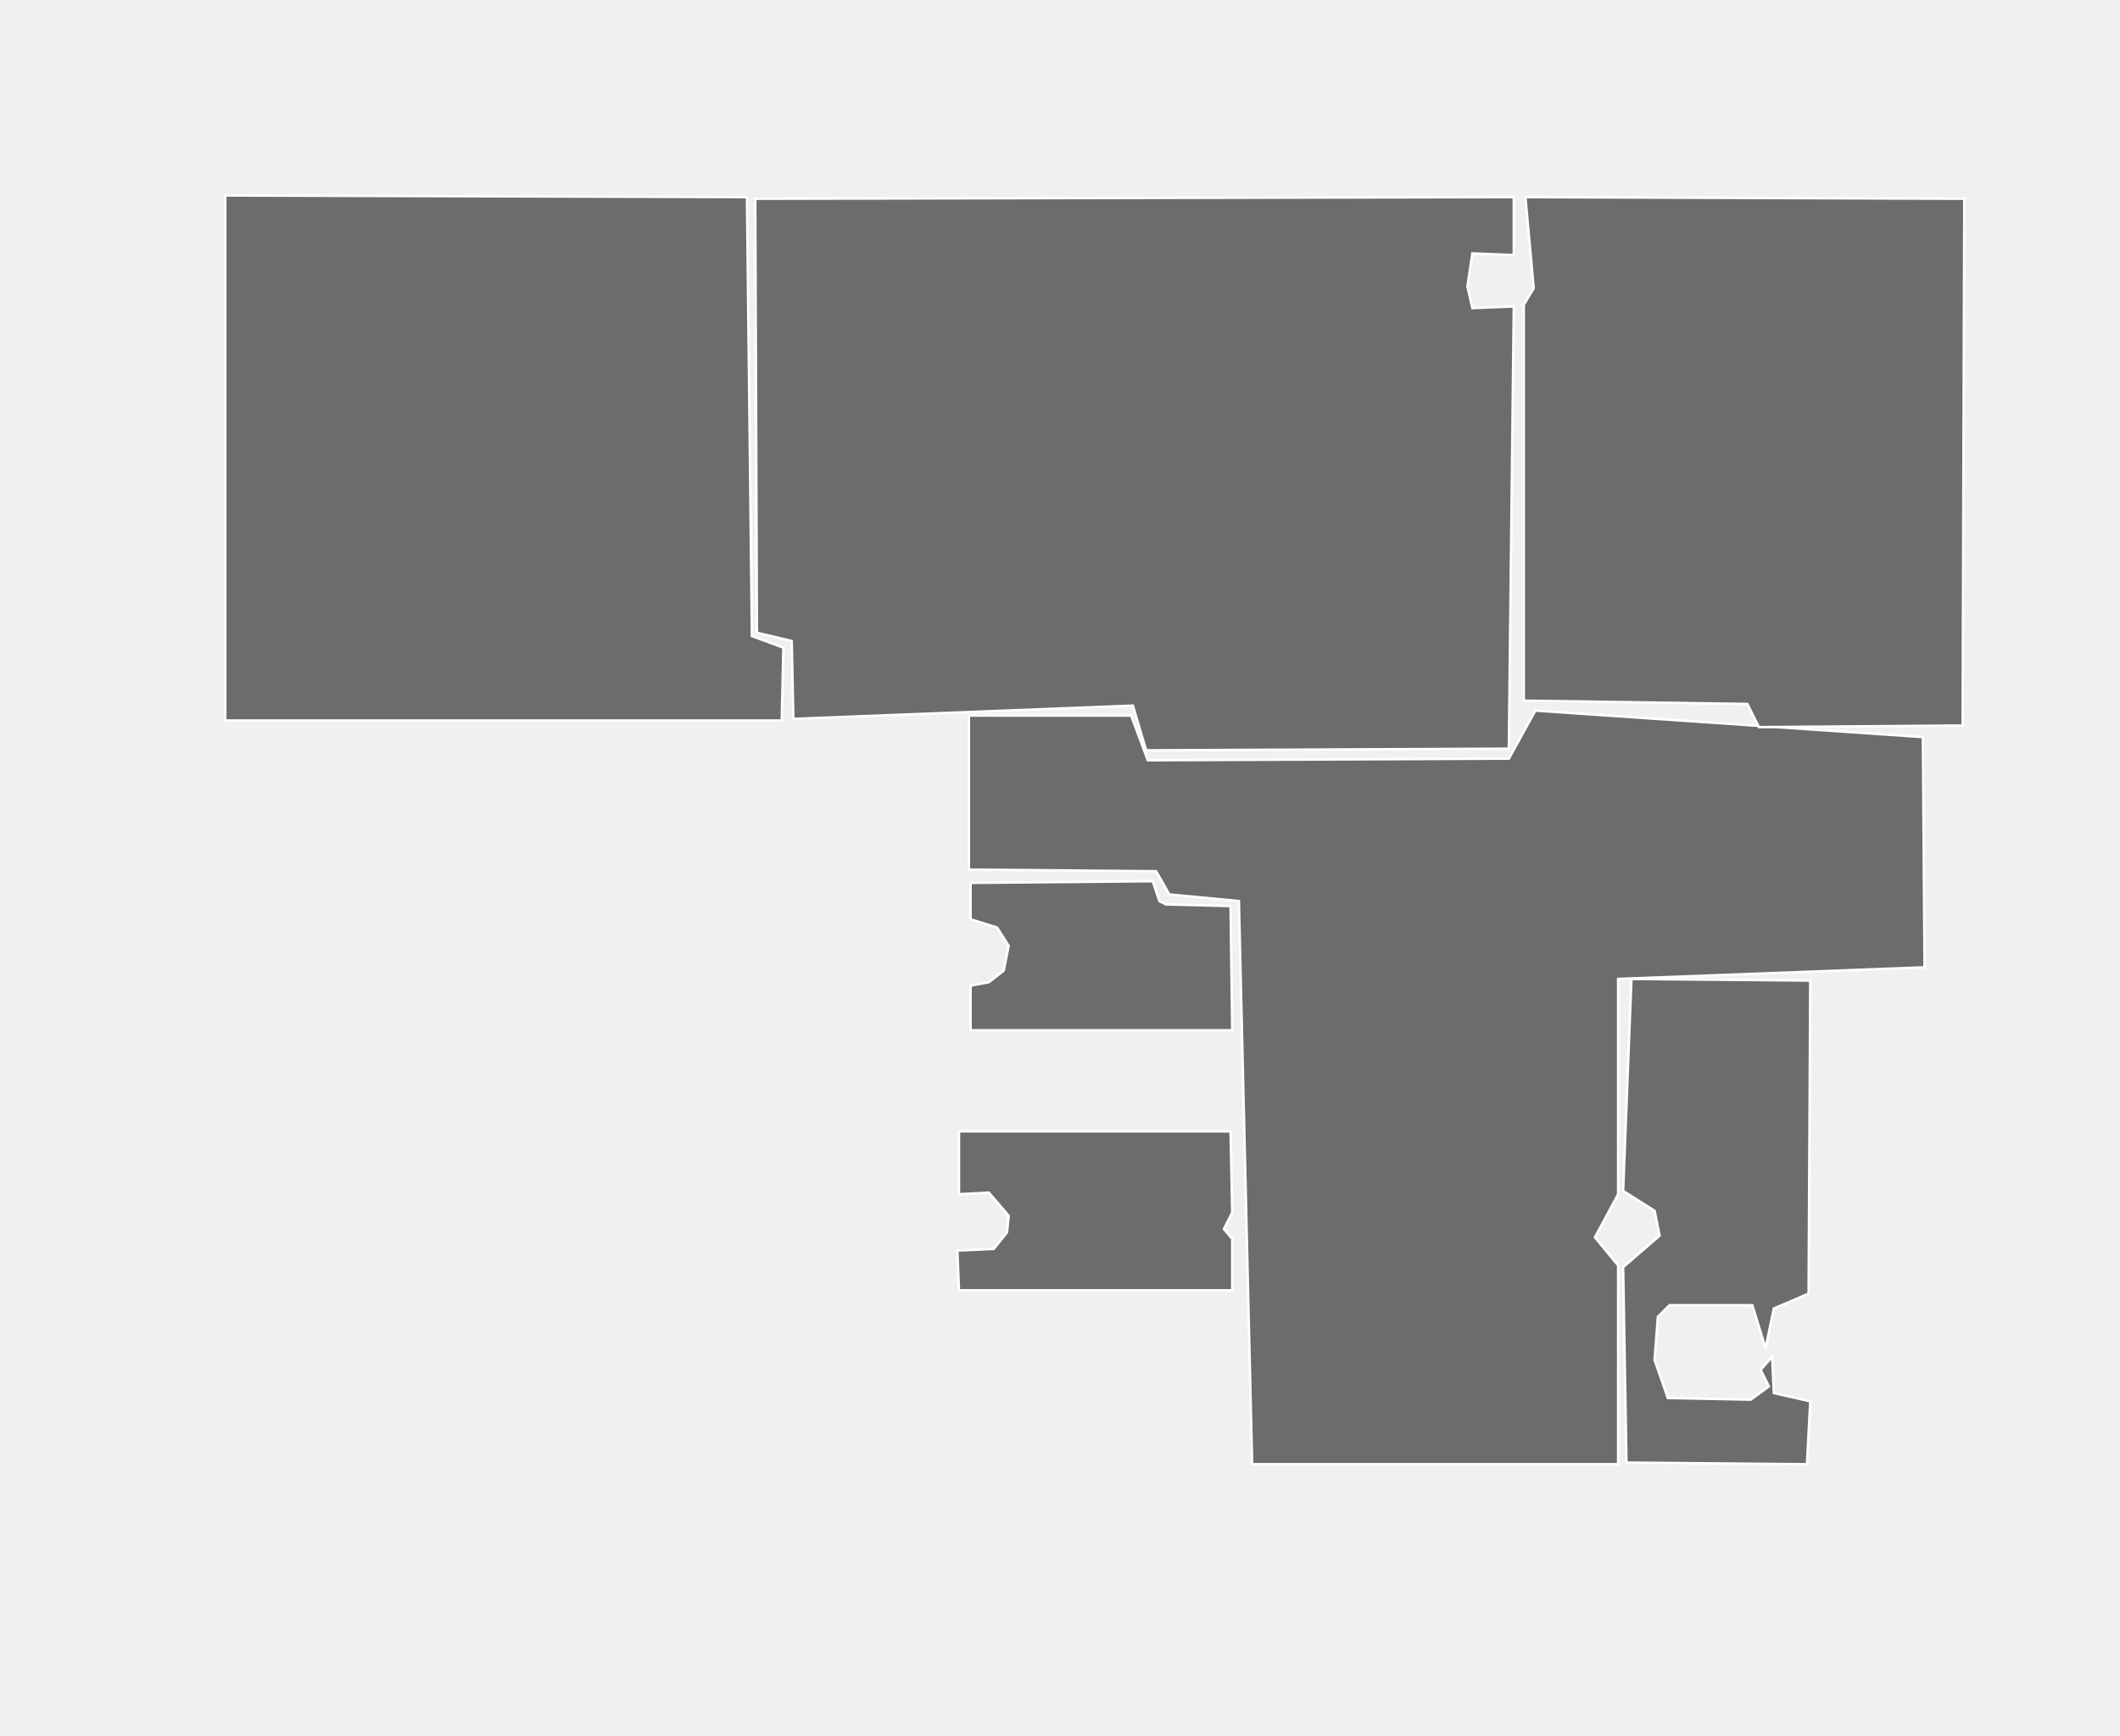
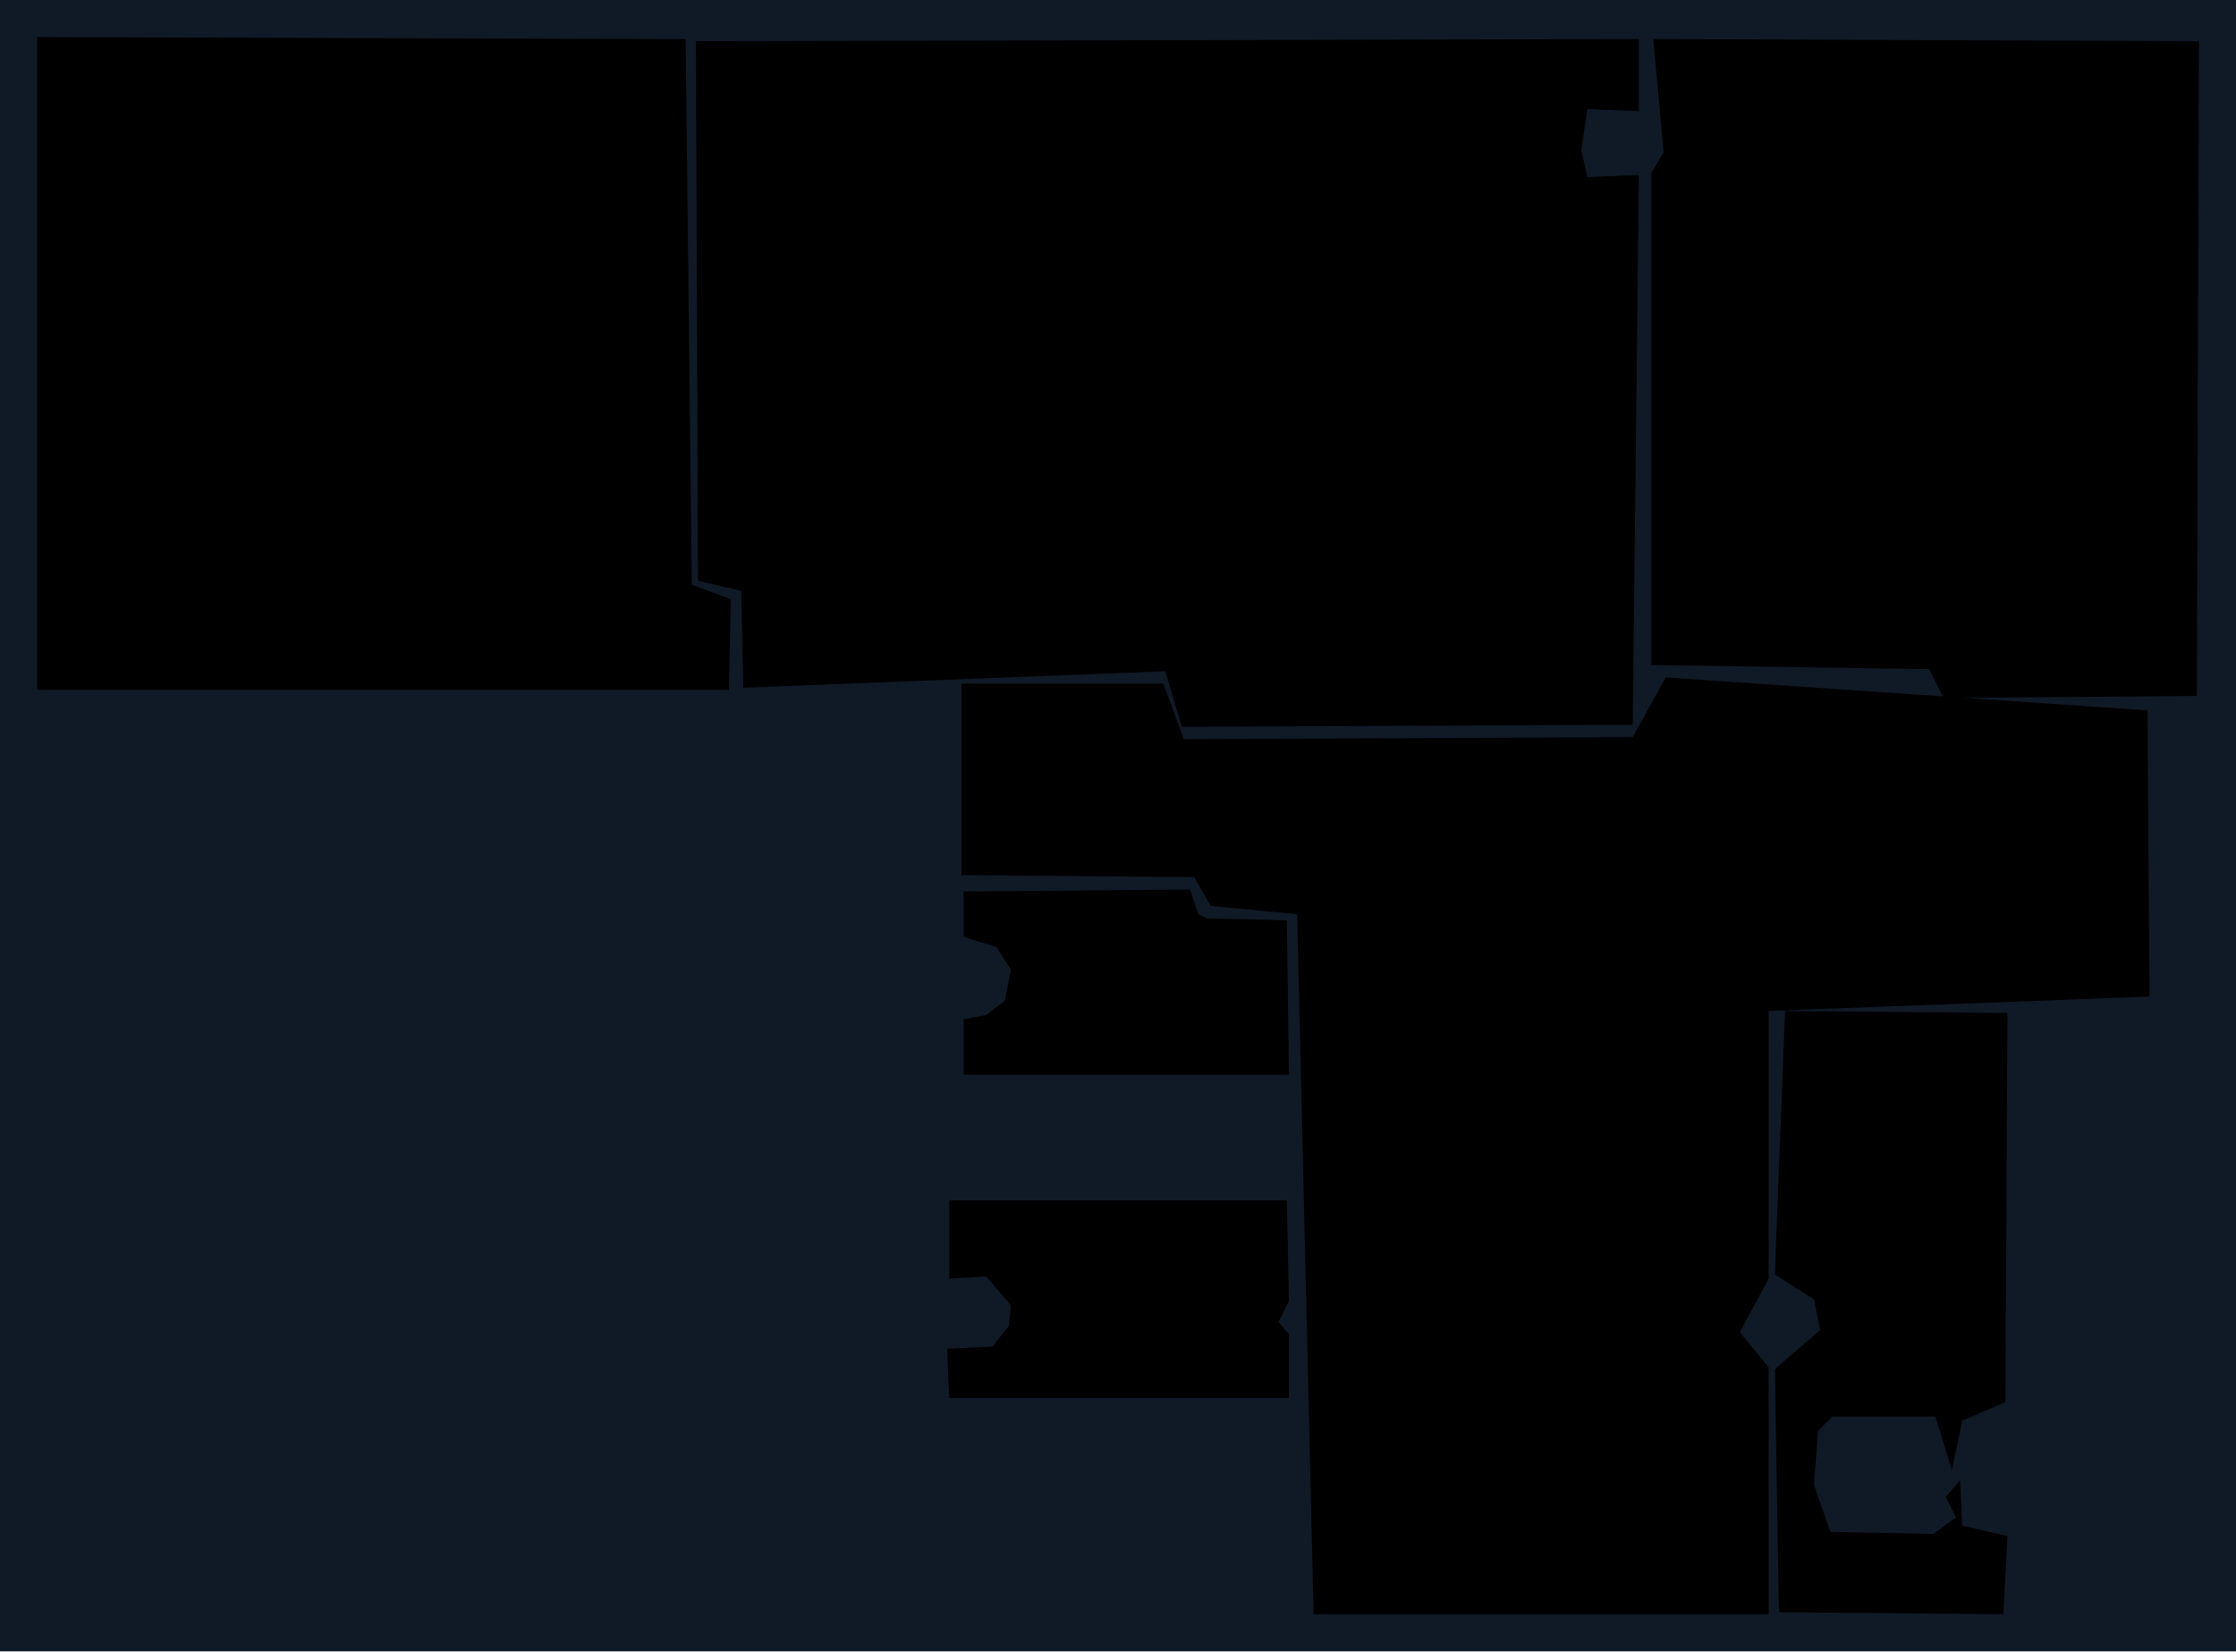
- <svg xmlns="http://www.w3.org/2000/svg" viewBox="0 0 1280 1048" width="1280" height="1048">
-   <path id="bathroom" class="room orange" d="M 579,683 L 579,721 L 597,720 L 609,734 L 608,744 L 600,754 L 578,755 L 579,779 L 744,779 L 744,748 L 739,742 L 744,732 L 743,683 Z" fill-opacity="0.55" stroke="#ffffff" stroke-width="1.5" />
-   <path id="corridor" class="room blue" d="M 1161,445 L 927,429 L 911,458 L 693,459 L 683,432 L 585,432 L 585,525 L 698,526 L 706,540 L 748,544 L 756,884 L 977,884 L 977,764 L 963,747 L 977,721 L 977,591 L 1162,584 Z" fill-opacity="0.55" stroke="#ffffff" stroke-width="1.5" />
-   <path id="dining_room" class="room teal" d="M 921,119 L 926,174 L 920,184 L 920,423 L 1055,425 L 1062,439 L 1185,438 L 1186,120 Z" fill-opacity="0.55" stroke="#ffffff" stroke-width="1.5" />
-   <path id="kitchen" class="room orange" d="M 456,120 L 457,382 L 478,387 L 479,434 L 684,426 L 692,453 L 911,452 L 914,185 L 889,186 L 886,173 L 889,153 L 914,154 L 914,119 Z" fill-opacity="0.55" stroke="#ffffff" stroke-width="1.5" />
-   <path id="laundry" class="room gold" d="M 586,533 L 586,555 L 602,560 L 609,571 L 606,586 L 597,593 L 586,595 L 586,622 L 744,622 L 743,547 L 704,546 L 700,544 L 696,532 Z" fill-opacity="0.55" stroke="#ffffff" stroke-width="1.5" />
-   <path id="living_room" class="room gold" d="M 985,591 L 980,719 L 999,731 L 1002,746 L 980,765 L 982,883 L 1091,884 L 1093,846 L 1071,841 L 1070,819 L 1063,827 L 1068,837 L 1057,845 L 1007,844 L 999,821 L 1001,795 L 1008,788 L 1058,788 L 1066,814 L 1071,790 L 1092,781 L 1093,592 Z" fill-opacity="0.55" stroke="#ffffff" stroke-width="1.5" />
-   <path id="study" class="room blue" d="M 136,118 L 136,435 L 472,435 L 473,391 L 454,384 L 451,119 Z" fill-opacity="0.55" stroke="#ffffff" stroke-width="1.5" />
+ <svg xmlns="http://www.w3.org/2000/svg" viewBox="118 100 1086 802" width="100%" height="100%" preserveAspectRatio="xMidYMid meet">
+   <rect x="118" y="100" width="1086" height="802" fill="#101a26" pointer-events="none" />
+   <path id="bathroom" class="room orange" d="M 579,683 L 579,721 L 597,720 L 609,734 L 608,744 L 600,754 L 578,755 L 579,779 L 744,779 L 744,748 L 739,742 L 744,732 L 743,683 Z" />
+   <path id="corridor" class="room blue" d="M 1161,445 L 927,429 L 911,458 L 693,459 L 683,432 L 585,432 L 585,525 L 698,526 L 706,540 L 748,544 L 756,884 L 977,884 L 977,764 L 963,747 L 977,721 L 977,591 L 1162,584 Z" />
+   <path id="dining_room" class="room teal" d="M 921,119 L 926,174 L 920,184 L 920,423 L 1055,425 L 1062,439 L 1185,438 L 1186,120 Z" />
+   <path id="kitchen" class="room orange" d="M 456,120 L 457,382 L 478,387 L 479,434 L 684,426 L 692,453 L 911,452 L 914,185 L 889,186 L 886,173 L 889,153 L 914,154 L 914,119 Z" />
+   <path id="laundry" class="room gold" d="M 586,533 L 586,555 L 602,560 L 609,571 L 606,586 L 597,593 L 586,595 L 586,622 L 744,622 L 743,547 L 704,546 L 700,544 L 696,532 Z" />
+   <path id="living_room" class="room gold" d="M 985,591 L 980,719 L 999,731 L 1002,746 L 980,765 L 982,883 L 1091,884 L 1093,846 L 1071,841 L 1070,819 L 1063,827 L 1068,837 L 1057,845 L 1007,844 L 999,821 L 1001,795 L 1008,788 L 1058,788 L 1066,814 L 1071,790 L 1092,781 L 1093,592 Z" />
+   <path id="study" class="room blue" d="M 136,118 L 136,435 L 472,435 L 473,391 L 454,384 L 451,119 Z" />
+   <text x="665" y="730" class="room-label" text-anchor="middle" dominant-baseline="middle" pointer-events="none">Bathroom</text>
+   <text x="883" y="617" class="room-label" text-anchor="middle" dominant-baseline="middle" pointer-events="none">Corridor</text>
+   <text x="1056" y="276" class="room-label" text-anchor="middle" dominant-baseline="middle" pointer-events="none">Dining Room</text>
+   <text x="721" y="280" class="room-label" text-anchor="middle" dominant-baseline="middle" pointer-events="none">Kitchen</text>
+   <text x="666" y="579" class="room-label" text-anchor="middle" dominant-baseline="middle" pointer-events="none">Laundry</text>
+   <text x="1036" y="724" class="room-label" text-anchor="middle" dominant-baseline="middle" pointer-events="none">Living Room</text>
+   <text x="298" y="281" class="room-label" text-anchor="middle" dominant-baseline="middle" pointer-events="none">Study</text>
</svg>
